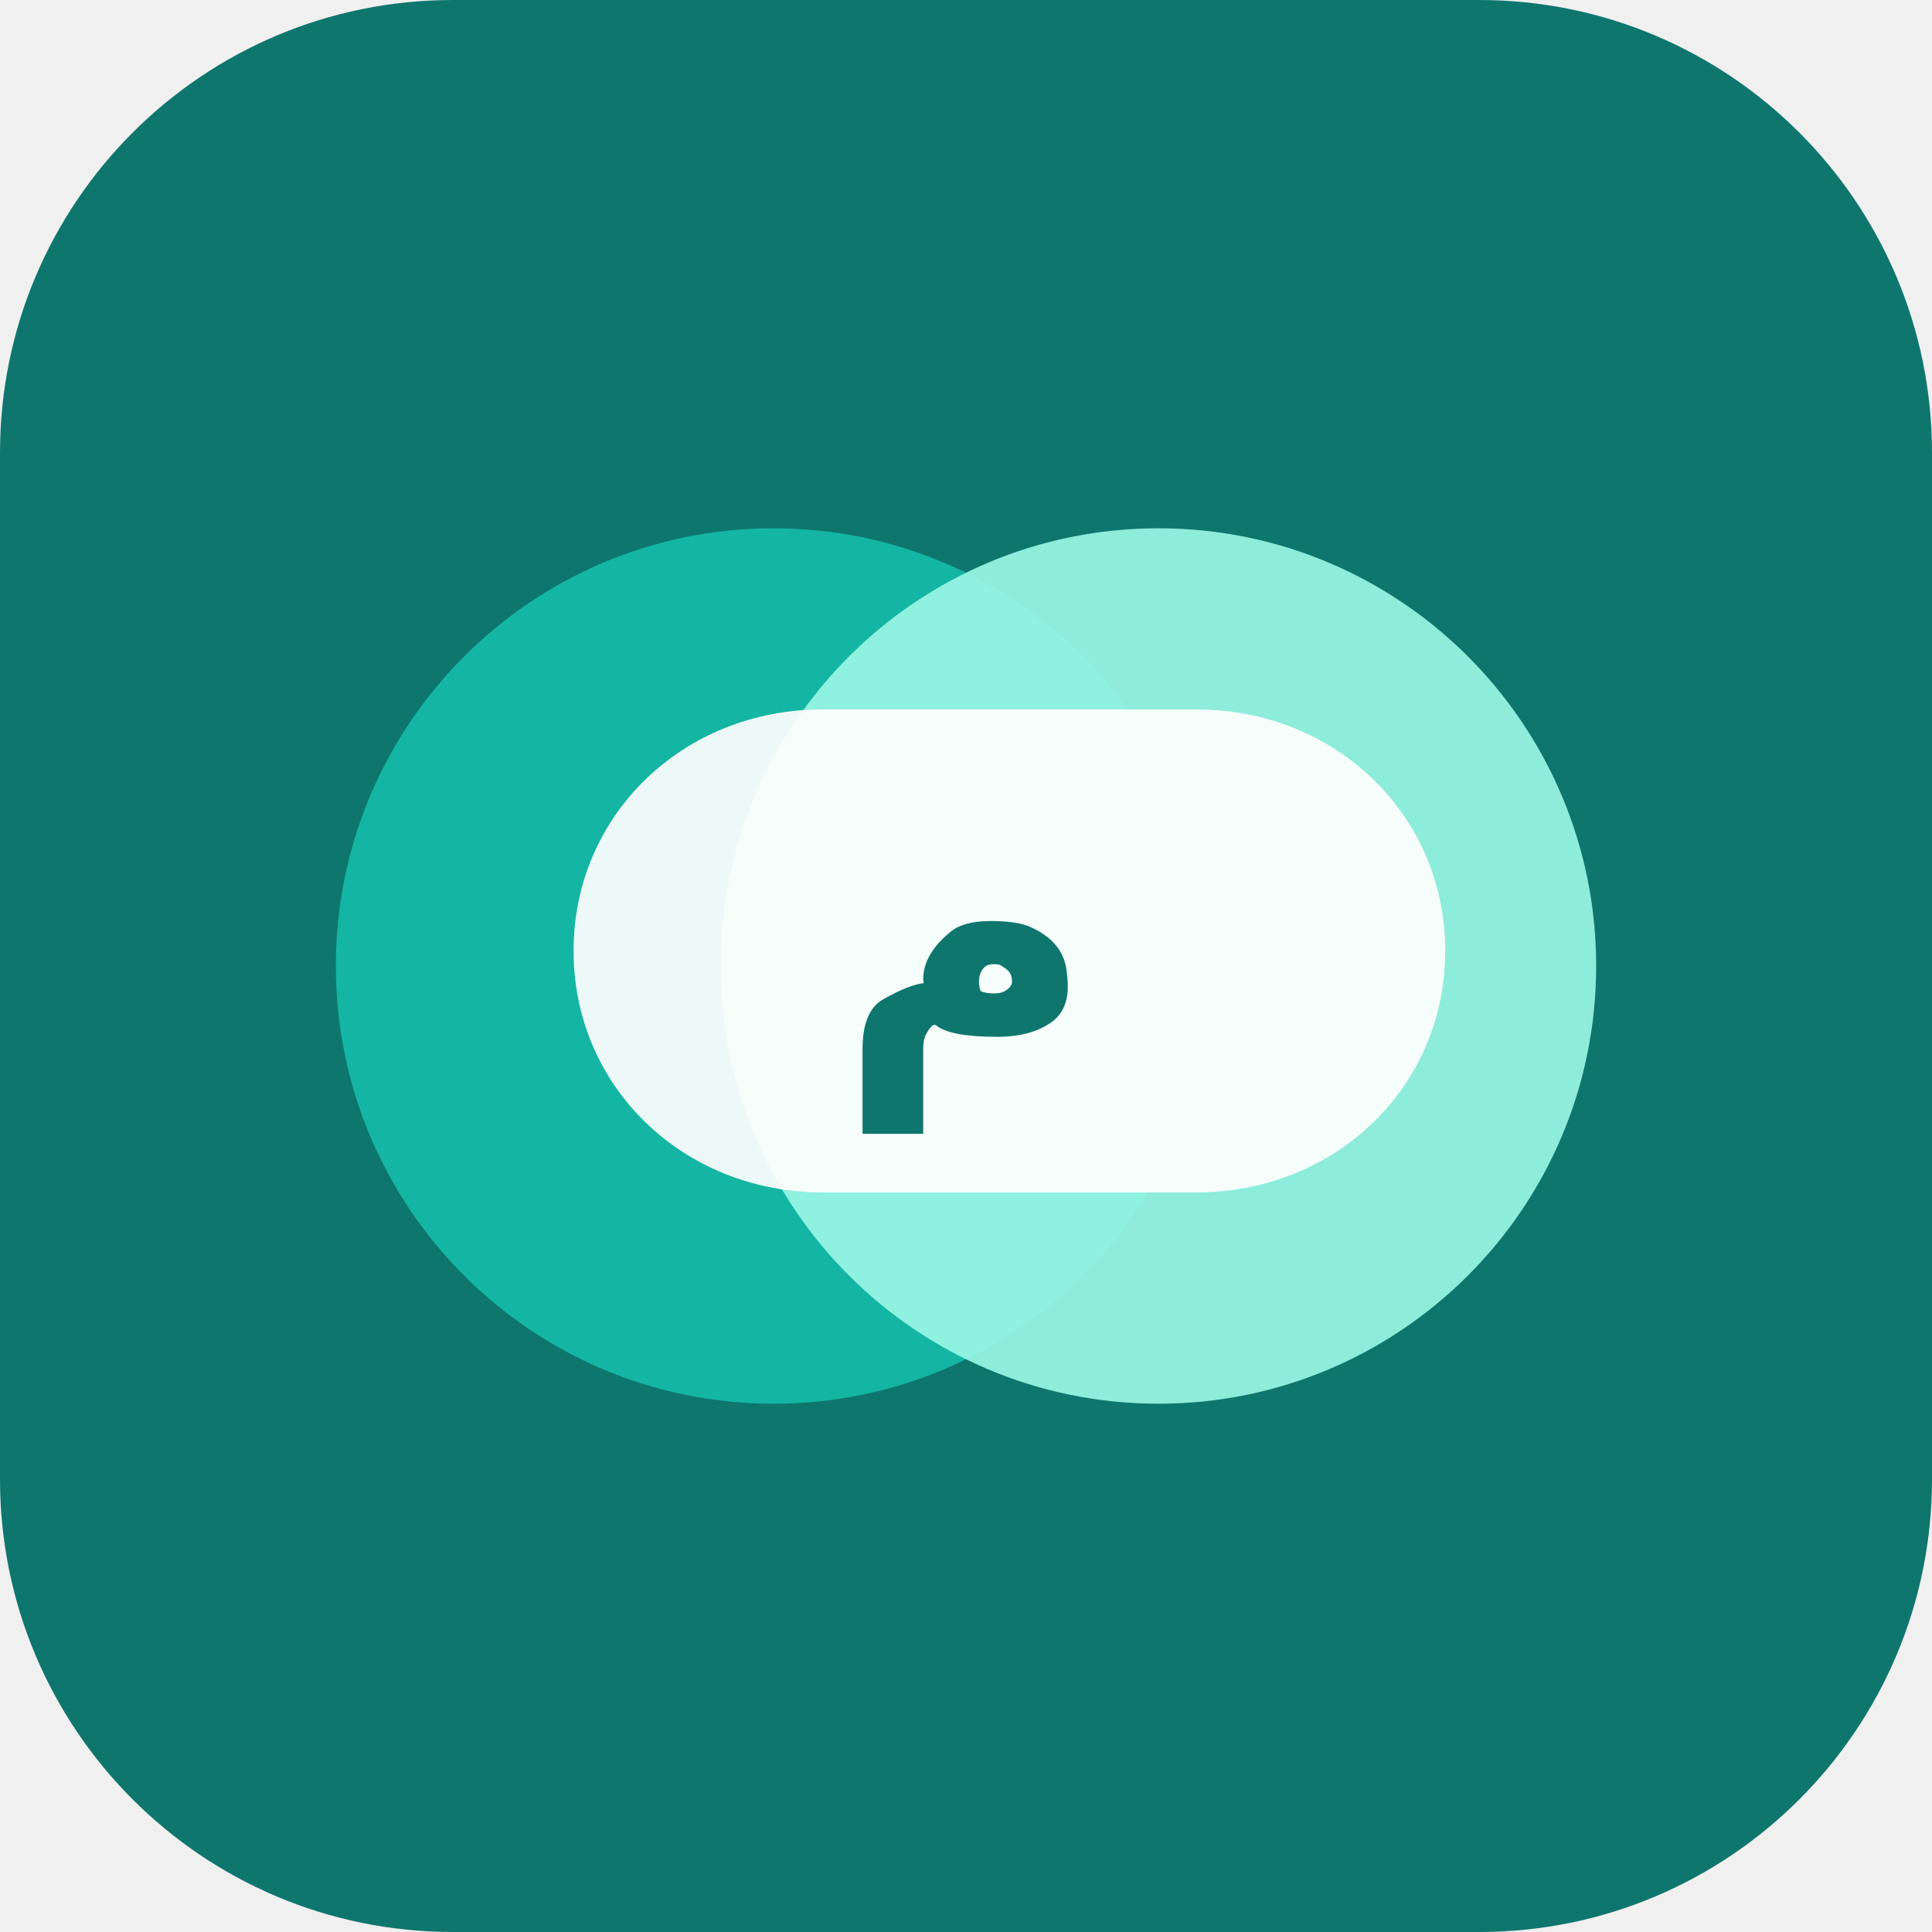
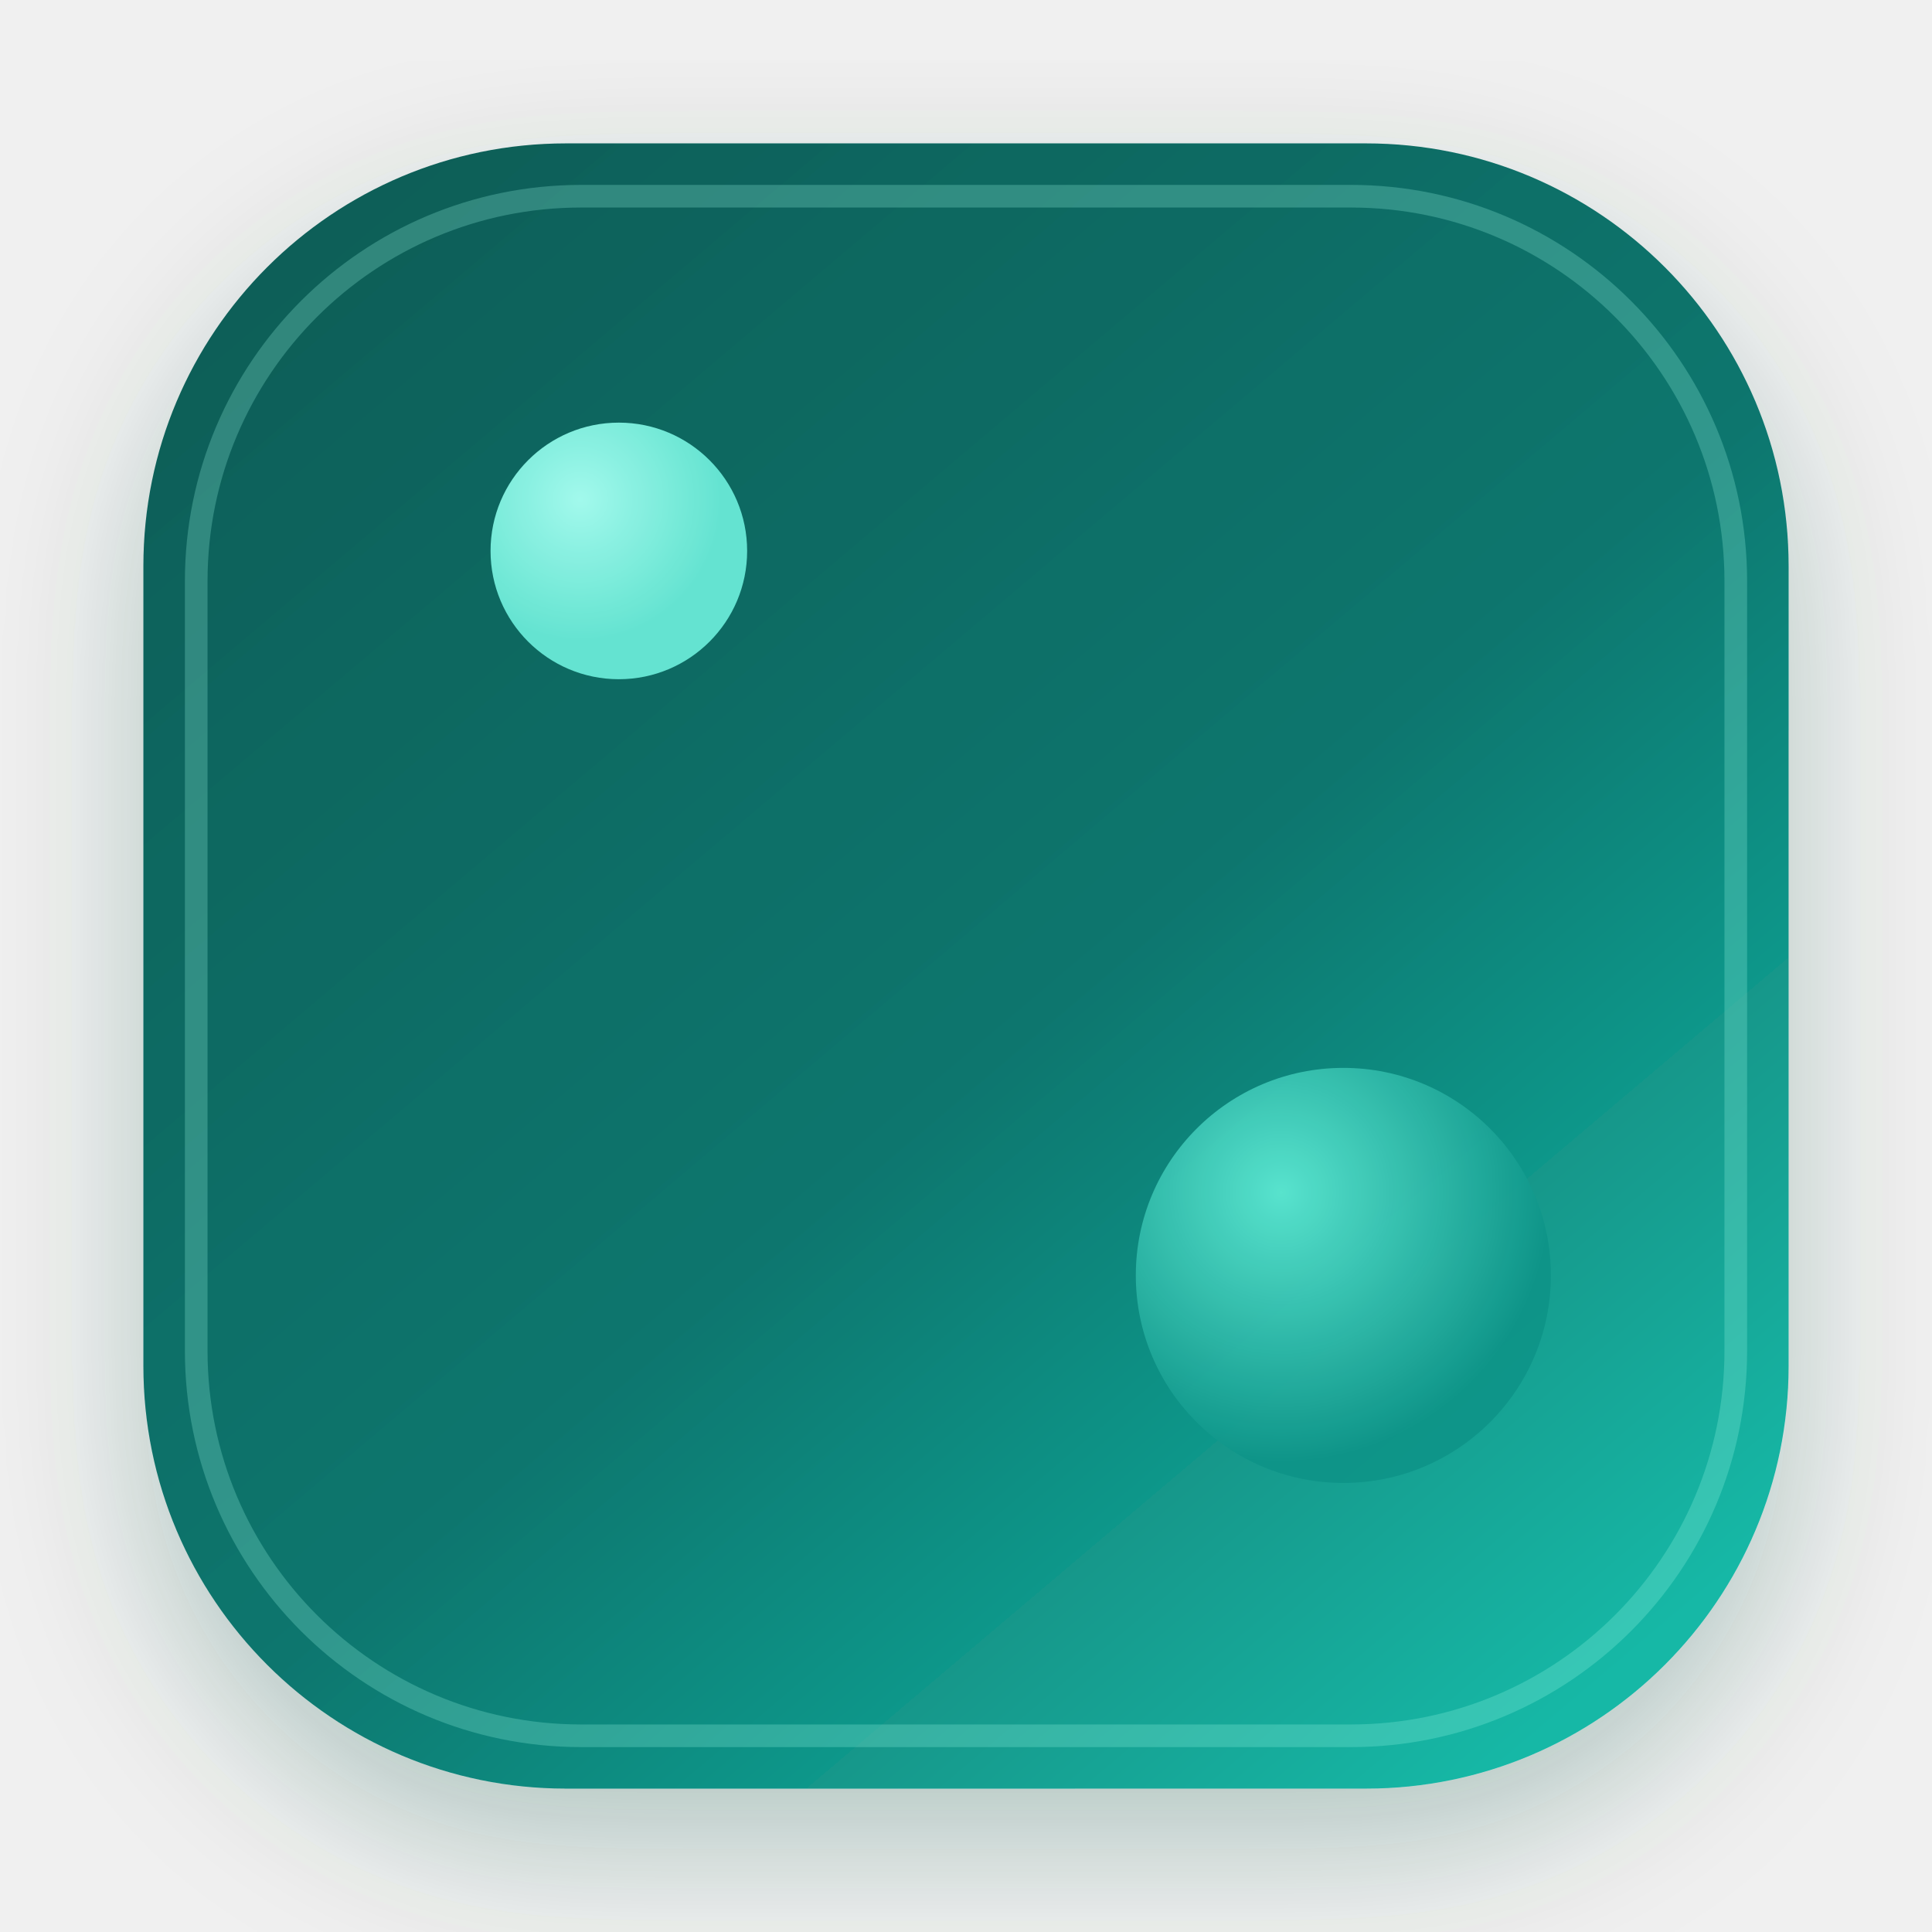
<svg xmlns="http://www.w3.org/2000/svg" viewBox="0 0 512 512">
-   <rect width="512" height="512" rx="120" fill="#0f766e" />
-   <circle cx="205" cy="256" r="116" fill="#14b8a6" opacity="0.95" />
-   <circle cx="307" cy="256" r="116" fill="#99f6e4" opacity="0.92" />
-   <path d="M218 188h99c37 0 66 28 66 64s-29 64-66 64h-99c-37 0-66-28-66-64s29-64 66-64Z" fill="#ffffff" opacity="0.92" />
-   <text x="256" y="278" text-anchor="middle" font-family="Arial, sans-serif" font-size="92" font-weight="800" fill="#0f766e">م</text>
+   <defs>
+     <linearGradient id="bg" x1="90" y1="60" x2="420" y2="450" gradientUnits="userSpaceOnUse">
+       <stop offset="0" stop-color="#0b5f58" />
+       <stop offset="0.55" stop-color="#0f766e" />
+       <stop offset="1" stop-color="#14b8a6" />
+     </linearGradient>
+     <radialGradient id="c1" cx="35%" cy="30%" r="55%">
+       <stop offset="0" stop-color="#a7fff1" />
+       <stop offset="1" stop-color="#67e8d5" />
+     </radialGradient>
+     <radialGradient id="c2" cx="35%" cy="30%" r="65%">
+       <stop offset="0" stop-color="#5eead4" />
+       <stop offset="1" stop-color="#0d9488" />
+     </radialGradient>
+     <filter id="shadow" x="-20%" y="-20%" width="140%" height="140%">
+       <feDropShadow dx="0" dy="16" stdDeviation="20" flood-color="#064e3b" flood-opacity="0.25" />
+     </filter>
+   </defs>
+   <rect x="38" y="38" width="436" height="436" rx="112" fill="url(#bg)" filter="url(#shadow)" />
+   <rect x="52" y="52" width="408" height="408" rx="102" fill="none" stroke="#99f6e4" stroke-opacity="0.26" stroke-width="6" />
+   <circle cx="164" cy="146" r="34" fill="url(#c1)" opacity="0.96" />
+   <circle cx="356" cy="338" r="55" fill="url(#c2)" opacity="0.92" />
</svg>
